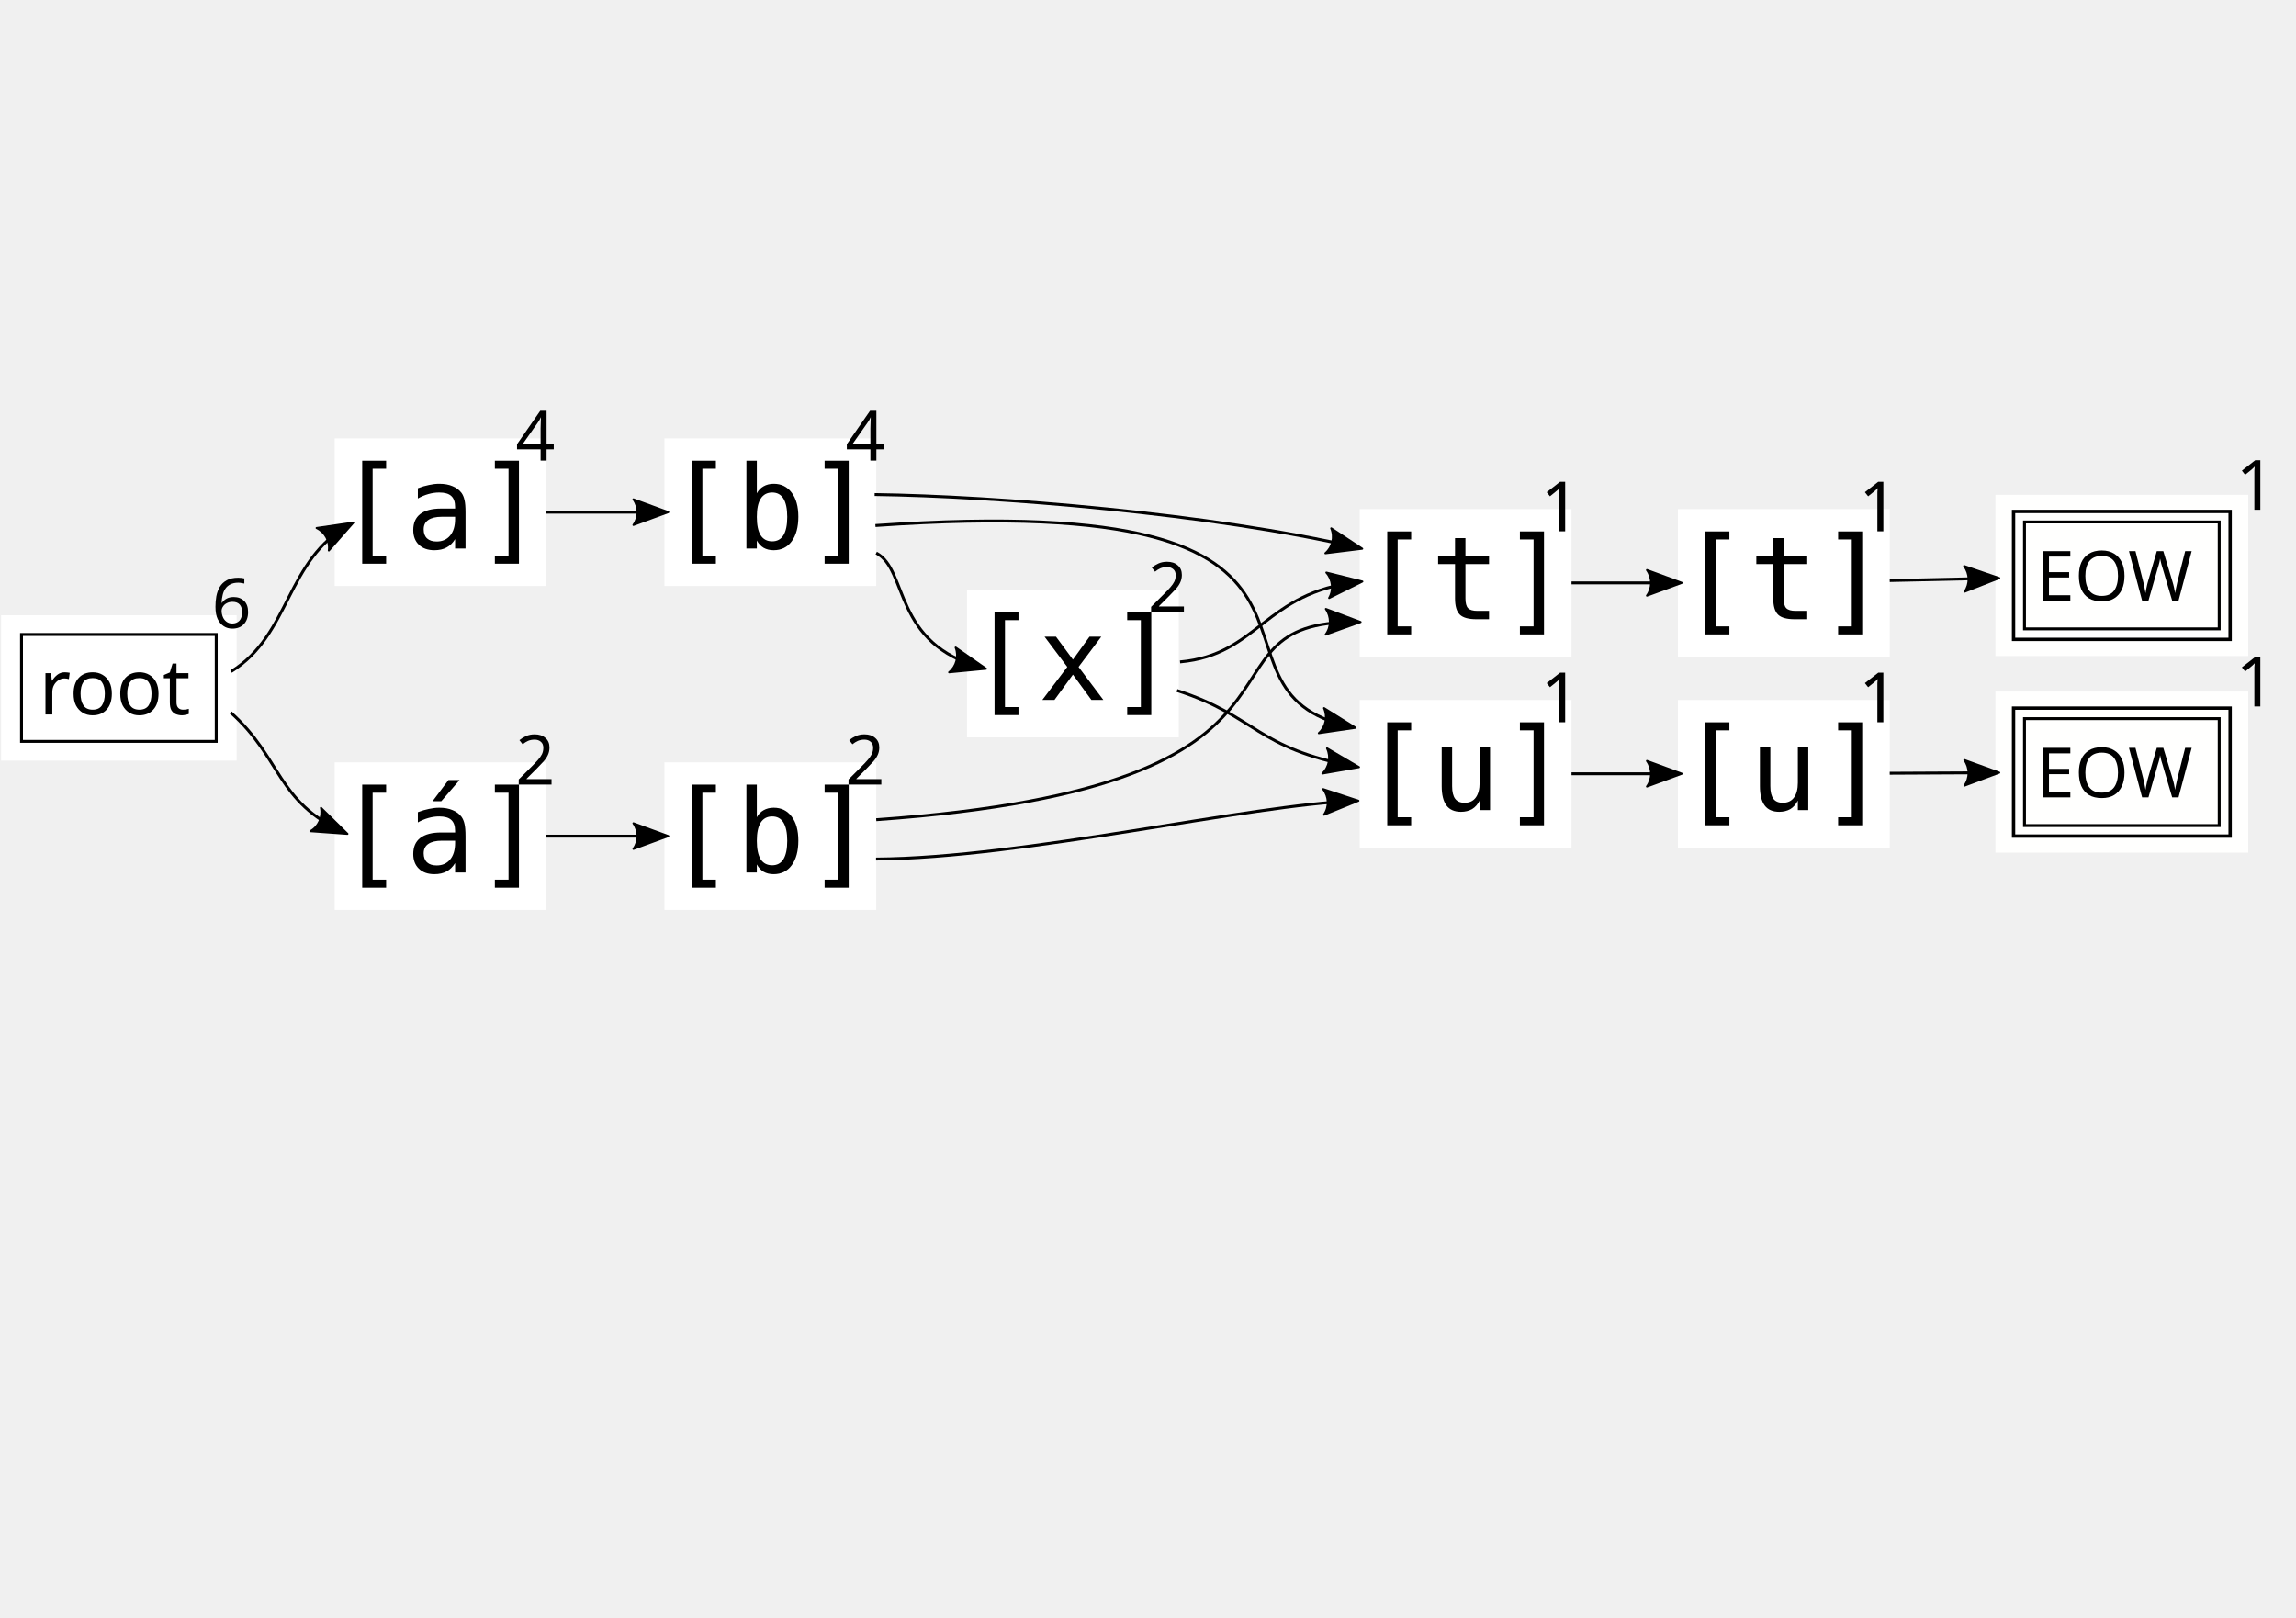
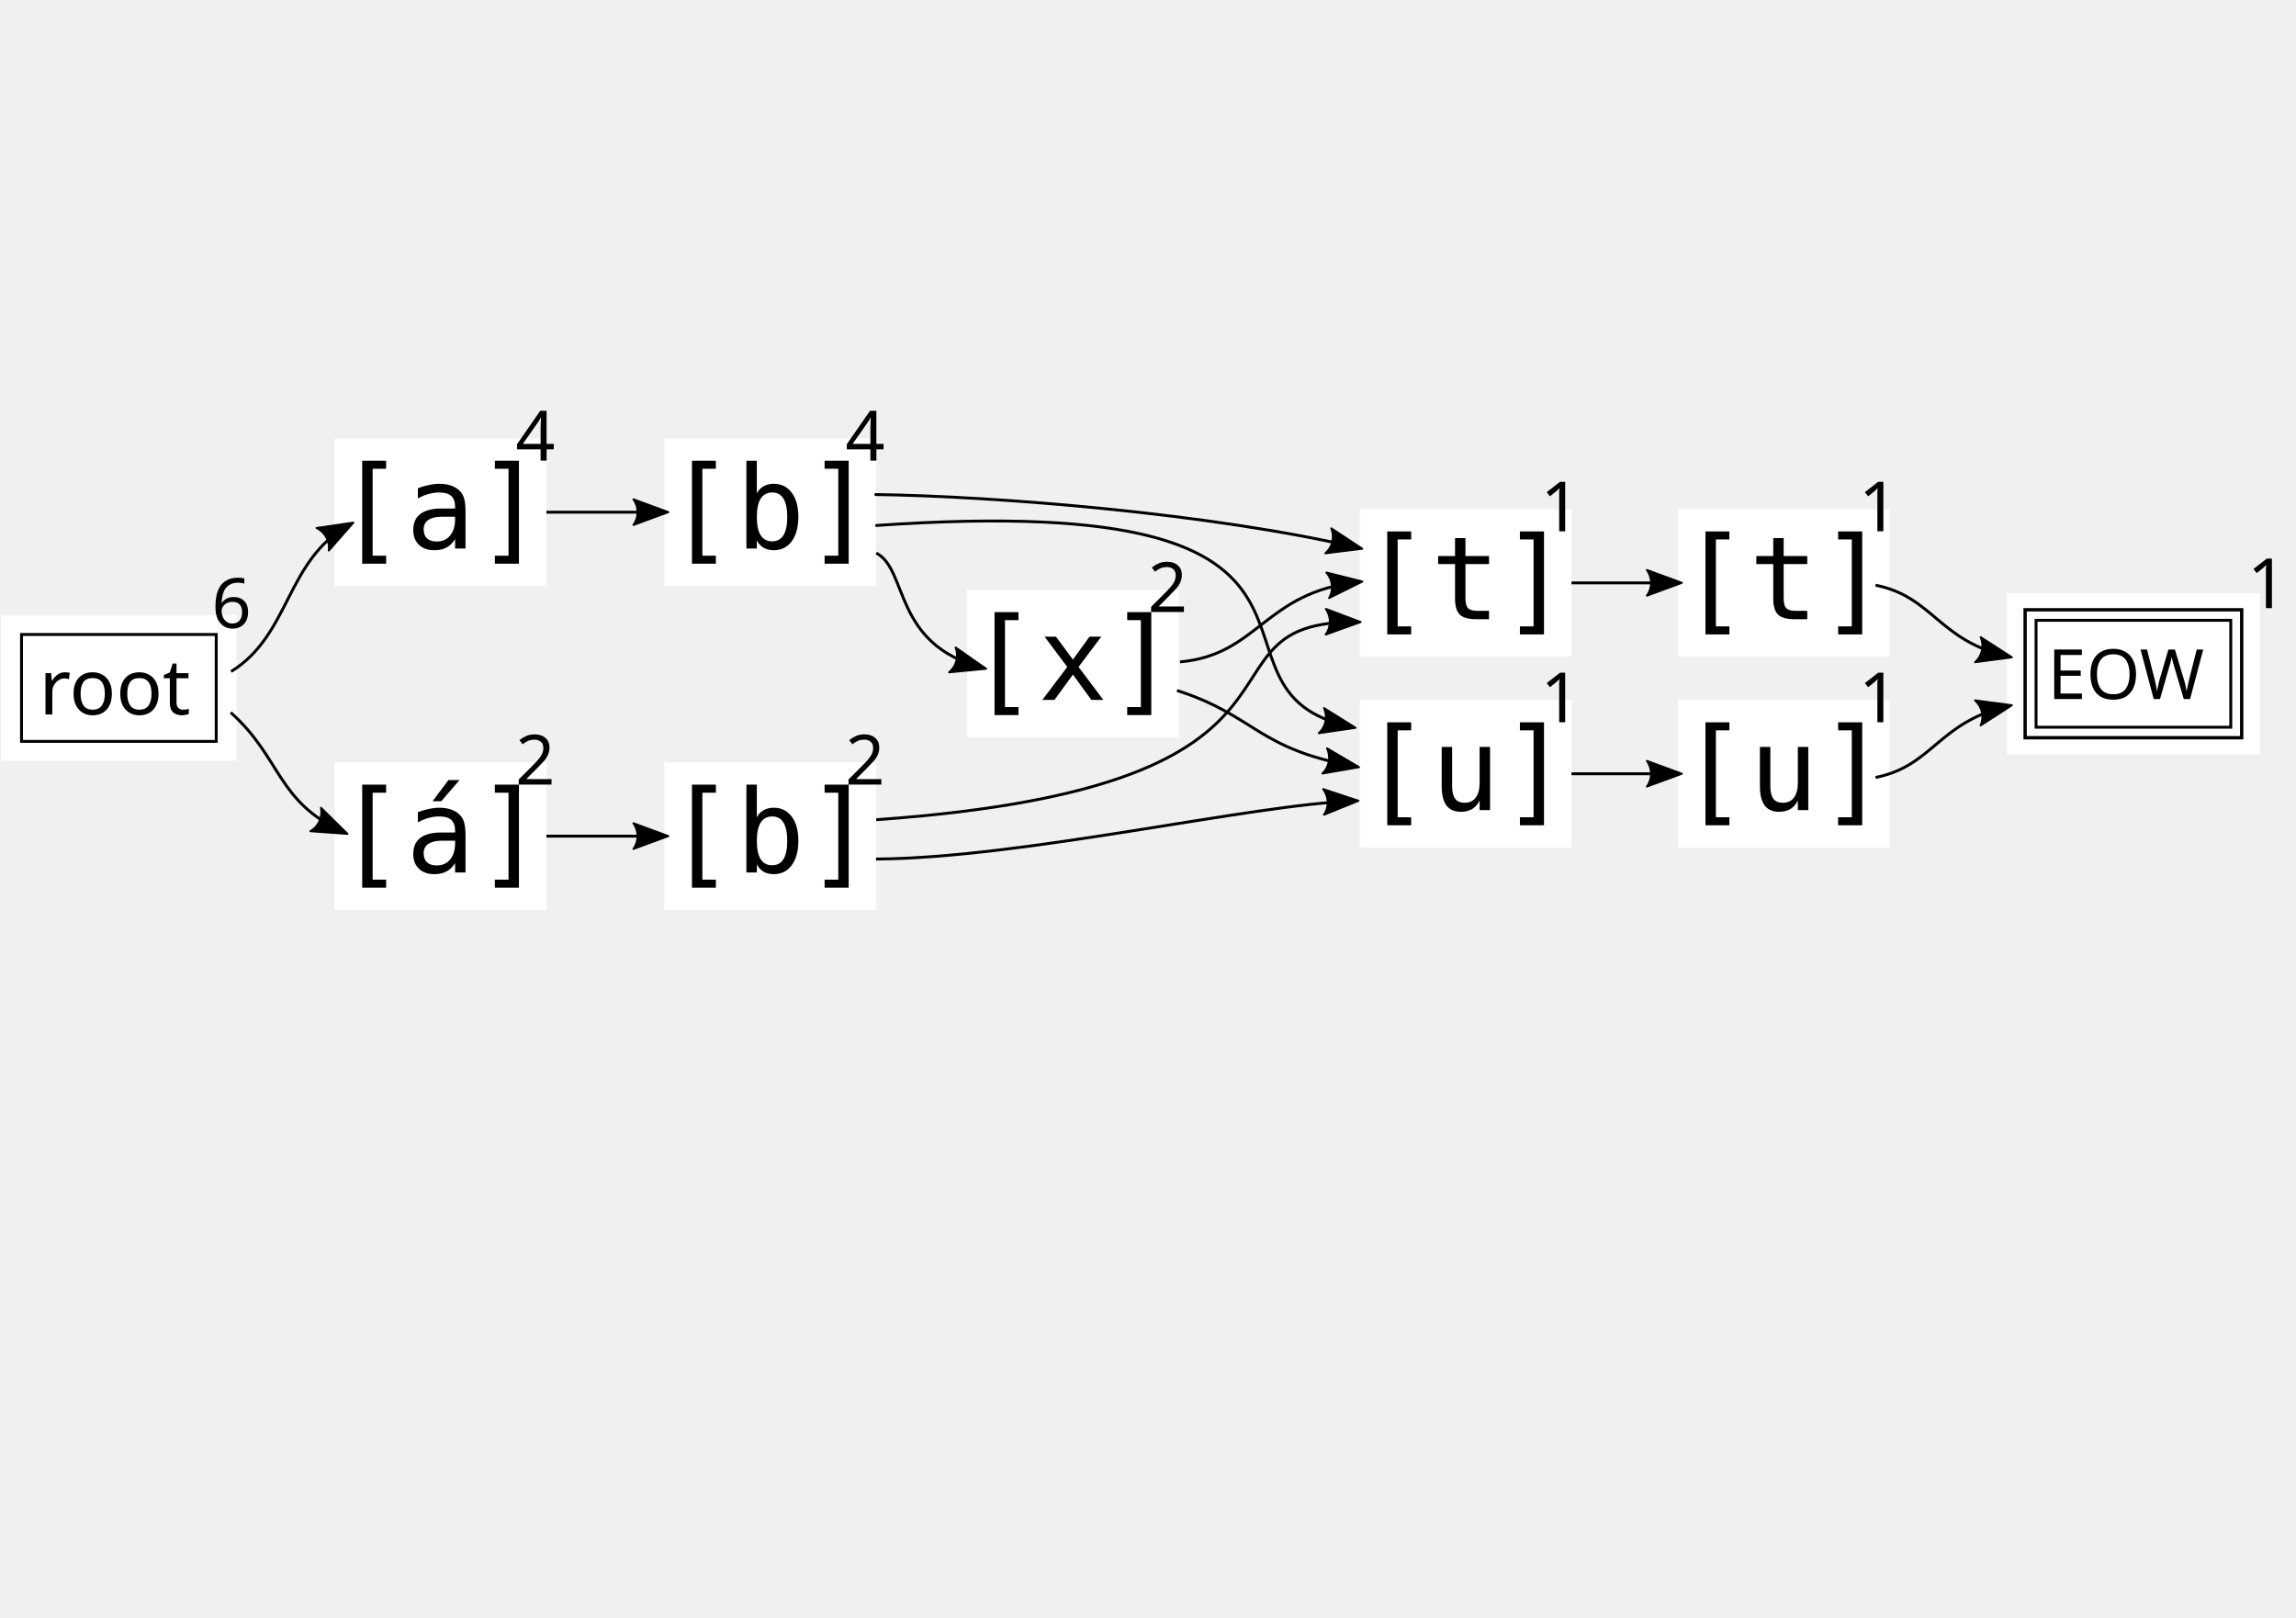
<svg xmlns="http://www.w3.org/2000/svg" width="210mm" height="148mm" viewBox="0 0 210 148" version="1.1" id="svg8">
  <defs id="defs2">
    <marker style="overflow:visible;" id="marker18792" refX="0.0" refY="0.0" orient="auto">
      <path transform="scale(1.1) rotate(180) translate(1,0)" d="M 8.719,4.034 L -2.207,0.016 L 8.719,-4.002 C 6.973,-1.63 6.983,1.616 8.719,4.034 z " style="fill-rule:evenodd;stroke-width:0.625;stroke-linejoin:round;stroke:#000000;stroke-opacity:1;fill:#000000;fill-opacity:1" id="path18790" />
    </marker>
    <marker style="overflow:visible;" id="marker16468" refX="0.0" refY="0.0" orient="auto">
      <path transform="scale(1.1) rotate(180) translate(1,0)" d="M 8.719,4.034 L -2.207,0.016 L 8.719,-4.002 C 6.973,-1.63 6.983,1.616 8.719,4.034 z " style="fill-rule:evenodd;stroke-width:0.625;stroke-linejoin:round;stroke:#000000;stroke-opacity:1;fill:#000000;fill-opacity:1" id="path16466" />
    </marker>
    <marker style="overflow:visible;" id="marker15562" refX="0.0" refY="0.0" orient="auto">
      <path transform="scale(1.1) rotate(180) translate(1,0)" d="M 8.719,4.034 L -2.207,0.016 L 8.719,-4.002 C 6.973,-1.63 6.983,1.616 8.719,4.034 z " style="fill-rule:evenodd;stroke-width:0.625;stroke-linejoin:round;stroke:#000000;stroke-opacity:1;fill:#000000;fill-opacity:1" id="path15560" />
    </marker>
    <marker style="overflow:visible;" id="marker15276" refX="0.0" refY="0.0" orient="auto">
      <path transform="scale(1.1) rotate(180) translate(1,0)" d="M 8.719,4.034 L -2.207,0.016 L 8.719,-4.002 C 6.973,-1.63 6.983,1.616 8.719,4.034 z " style="fill-rule:evenodd;stroke-width:0.625;stroke-linejoin:round;stroke:#000000;stroke-opacity:1;fill:#000000;fill-opacity:1" id="path15274" />
    </marker>
    <marker style="overflow:visible;" id="marker14996" refX="0.0" refY="0.0" orient="auto">
      <path transform="scale(1.1) rotate(180) translate(1,0)" d="M 8.719,4.034 L -2.207,0.016 L 8.719,-4.002 C 6.973,-1.63 6.983,1.616 8.719,4.034 z " style="fill-rule:evenodd;stroke-width:0.625;stroke-linejoin:round;stroke:#000000;stroke-opacity:1;fill:#000000;fill-opacity:1" id="path14994" />
    </marker>
    <marker style="overflow:visible;" id="marker14722" refX="0.0" refY="0.0" orient="auto">
      <path transform="scale(1.1) rotate(180) translate(1,0)" d="M 8.719,4.034 L -2.207,0.016 L 8.719,-4.002 C 6.973,-1.63 6.983,1.616 8.719,4.034 z " style="fill-rule:evenodd;stroke-width:0.625;stroke-linejoin:round;stroke:#000000;stroke-opacity:1;fill:#000000;fill-opacity:1" id="path14720" />
    </marker>
    <marker style="overflow:visible;" id="marker14454" refX="0.0" refY="0.0" orient="auto">
      <path transform="scale(1.1) rotate(180) translate(1,0)" d="M 8.719,4.034 L -2.207,0.016 L 8.719,-4.002 C 6.973,-1.63 6.983,1.616 8.719,4.034 z " style="fill-rule:evenodd;stroke-width:0.625;stroke-linejoin:round;stroke:#000000;stroke-opacity:1;fill:#000000;fill-opacity:1" id="path14452" />
    </marker>
    <marker style="overflow:visible;" id="marker14192" refX="0.0" refY="0.0" orient="auto">
      <path transform="scale(1.1) rotate(180) translate(1,0)" d="M 8.719,4.034 L -2.207,0.016 L 8.719,-4.002 C 6.973,-1.63 6.983,1.616 8.719,4.034 z " style="fill-rule:evenodd;stroke-width:0.625;stroke-linejoin:round;stroke:#000000;stroke-opacity:1;fill:#000000;fill-opacity:1" id="path14190" />
    </marker>
    <marker style="overflow:visible;" id="marker13936" refX="0.0" refY="0.0" orient="auto">
      <path transform="scale(1.1) rotate(180) translate(1,0)" d="M 8.719,4.034 L -2.207,0.016 L 8.719,-4.002 C 6.973,-1.63 6.983,1.616 8.719,4.034 z " style="fill-rule:evenodd;stroke-width:0.625;stroke-linejoin:round;stroke:#000000;stroke-opacity:1;fill:#000000;fill-opacity:1" id="path13934" />
    </marker>
    <marker style="overflow:visible;" id="marker13686" refX="0.0" refY="0.0" orient="auto">
      <path transform="scale(1.1) rotate(180) translate(1,0)" d="M 8.719,4.034 L -2.207,0.016 L 8.719,-4.002 C 6.973,-1.63 6.983,1.616 8.719,4.034 z " style="fill-rule:evenodd;stroke-width:0.625;stroke-linejoin:round;stroke:#000000;stroke-opacity:1;fill:#000000;fill-opacity:1" id="path13684" />
    </marker>
    <marker style="overflow:visible;" id="marker13442" refX="0.0" refY="0.0" orient="auto">
      <path transform="scale(1.1) rotate(180) translate(1,0)" d="M 8.719,4.034 L -2.207,0.016 L 8.719,-4.002 C 6.973,-1.63 6.983,1.616 8.719,4.034 z " style="fill-rule:evenodd;stroke-width:0.625;stroke-linejoin:round;stroke:#000000;stroke-opacity:1;fill:#000000;fill-opacity:1" id="path13440" />
    </marker>
    <marker style="overflow:visible;" id="marker12512" refX="0.0" refY="0.0" orient="auto">
      <path transform="scale(1.1) rotate(180) translate(1,0)" d="M 8.719,4.034 L -2.207,0.016 L 8.719,-4.002 C 6.973,-1.63 6.983,1.616 8.719,4.034 z " style="fill-rule:evenodd;stroke-width:0.625;stroke-linejoin:round;stroke:#000000;stroke-opacity:1;fill:#000000;fill-opacity:1" id="path12510" />
    </marker>
    <marker style="overflow:visible;" id="marker12280" refX="0.0" refY="0.0" orient="auto">
      <path transform="scale(1.1) rotate(180) translate(1,0)" d="M 8.719,4.034 L -2.207,0.016 L 8.719,-4.002 C 6.973,-1.63 6.983,1.616 8.719,4.034 z " style="fill-rule:evenodd;stroke-width:0.625;stroke-linejoin:round;stroke:#000000;stroke-opacity:1;fill:#000000;fill-opacity:1" id="path12278" />
    </marker>
    <marker style="overflow:visible;" id="marker12054" refX="0.0" refY="0.0" orient="auto">
      <path transform="scale(1.1) rotate(180) translate(1,0)" d="M 8.719,4.034 L -2.207,0.016 L 8.719,-4.002 C 6.973,-1.63 6.983,1.616 8.719,4.034 z " style="fill-rule:evenodd;stroke-width:0.625;stroke-linejoin:round;stroke:#000000;stroke-opacity:1;fill:#000000;fill-opacity:1" id="path12052" />
    </marker>
    <marker style="overflow:visible;" id="marker11834" refX="0.0" refY="0.0" orient="auto">
      <path transform="scale(1.1) rotate(180) translate(1,0)" d="M 8.719,4.034 L -2.207,0.016 L 8.719,-4.002 C 6.973,-1.63 6.983,1.616 8.719,4.034 z " style="fill-rule:evenodd;stroke-width:0.625;stroke-linejoin:round;stroke:#000000;stroke-opacity:1;fill:#000000;fill-opacity:1" id="path11832" />
    </marker>
    <marker style="overflow:visible;" id="marker11620" refX="0.0" refY="0.0" orient="auto">
      <path transform="scale(1.1) rotate(180) translate(1,0)" d="M 8.719,4.034 L -2.207,0.016 L 8.719,-4.002 C 6.973,-1.63 6.983,1.616 8.719,4.034 z " style="fill-rule:evenodd;stroke-width:0.625;stroke-linejoin:round;stroke:#000000;stroke-opacity:1;fill:#000000;fill-opacity:1" id="path11618" />
    </marker>
    <marker style="overflow:visible;" id="marker11412" refX="0.0" refY="0.0" orient="auto">
      <path transform="scale(1.1) rotate(180) translate(1,0)" d="M 8.719,4.034 L -2.207,0.016 L 8.719,-4.002 C 6.973,-1.63 6.983,1.616 8.719,4.034 z " style="fill-rule:evenodd;stroke-width:0.625;stroke-linejoin:round;stroke:#000000;stroke-opacity:1;fill:#000000;fill-opacity:1" id="path11410" />
    </marker>
    <marker style="overflow:visible;" id="marker11210" refX="0.0" refY="0.0" orient="auto">
      <path transform="scale(1.1) rotate(180) translate(1,0)" d="M 8.719,4.034 L -2.207,0.016 L 8.719,-4.002 C 6.973,-1.63 6.983,1.616 8.719,4.034 z " style="fill-rule:evenodd;stroke-width:0.625;stroke-linejoin:round;stroke:#000000;stroke-opacity:1;fill:#000000;fill-opacity:1" id="path11208" />
    </marker>
    <marker style="overflow:visible;" id="marker11014" refX="0.0" refY="0.0" orient="auto">
      <path transform="scale(1.1) rotate(180) translate(1,0)" d="M 8.719,4.034 L -2.207,0.016 L 8.719,-4.002 C 6.973,-1.63 6.983,1.616 8.719,4.034 z " style="fill-rule:evenodd;stroke-width:0.625;stroke-linejoin:round;stroke:#000000;stroke-opacity:1;fill:#000000;fill-opacity:1" id="path11012" />
    </marker>
    <marker style="overflow:visible;" id="marker5481" refX="0.0" refY="0.0" orient="auto">
      <path transform="scale(1.1) rotate(180) translate(1,0)" d="M 8.719,4.034 L -2.207,0.016 L 8.719,-4.002 C 6.973,-1.63 6.983,1.616 8.719,4.034 z " style="fill-rule:evenodd;stroke-width:0.625;stroke-linejoin:round;stroke:#000000;stroke-opacity:1;fill:#000000;fill-opacity:1" id="path5479" />
    </marker>
    <marker style="overflow:visible;" id="marker5297" refX="0.0" refY="0.0" orient="auto">
      <path transform="scale(1.1) rotate(180) translate(1,0)" d="M 8.719,4.034 L -2.207,0.016 L 8.719,-4.002 C 6.973,-1.63 6.983,1.616 8.719,4.034 z " style="fill-rule:evenodd;stroke-width:0.625;stroke-linejoin:round;stroke:#000000;stroke-opacity:1;fill:#000000;fill-opacity:1" id="path5295" />
    </marker>
    <marker style="overflow:visible;" id="marker5119" refX="0.0" refY="0.0" orient="auto">
      <path transform="scale(1.1) rotate(180) translate(1,0)" d="M 8.719,4.034 L -2.207,0.016 L 8.719,-4.002 C 6.973,-1.63 6.983,1.616 8.719,4.034 z " style="fill-rule:evenodd;stroke-width:0.625;stroke-linejoin:round;stroke:#000000;stroke-opacity:1;fill:#000000;fill-opacity:1" id="path5117" />
    </marker>
    <marker style="overflow:visible;" id="marker4947" refX="0.0" refY="0.0" orient="auto">
      <path transform="scale(1.1) rotate(180) translate(1,0)" d="M 8.719,4.034 L -2.207,0.016 L 8.719,-4.002 C 6.973,-1.63 6.983,1.616 8.719,4.034 z " style="fill-rule:evenodd;stroke-width:0.625;stroke-linejoin:round;stroke:#000000;stroke-opacity:1;fill:#000000;fill-opacity:1" id="path4945" />
    </marker>
    <marker style="overflow:visible;" id="marker4781" refX="0.0" refY="0.0" orient="auto">
      <path transform="scale(1.1) rotate(180) translate(1,0)" d="M 8.719,4.034 L -2.207,0.016 L 8.719,-4.002 C 6.973,-1.63 6.983,1.616 8.719,4.034 z " style="fill-rule:evenodd;stroke-width:0.625;stroke-linejoin:round;stroke:#000000;stroke-opacity:1;fill:#000000;fill-opacity:1" id="path4779" />
    </marker>
    <marker style="overflow:visible;" id="marker4621" refX="0.0" refY="0.0" orient="auto">
      <path transform="scale(1.1) rotate(180) translate(1,0)" d="M 8.719,4.034 L -2.207,0.016 L 8.719,-4.002 C 6.973,-1.63 6.983,1.616 8.719,4.034 z " style="fill-rule:evenodd;stroke-width:0.625;stroke-linejoin:round;stroke:#000000;stroke-opacity:1;fill:#000000;fill-opacity:1" id="path4619" />
    </marker>
    <marker style="overflow:visible;" id="marker4467" refX="0.0" refY="0.0" orient="auto">
      <path transform="scale(1.1) rotate(180) translate(1,0)" d="M 8.719,4.034 L -2.207,0.016 L 8.719,-4.002 C 6.973,-1.63 6.983,1.616 8.719,4.034 z " style="fill-rule:evenodd;stroke-width:0.625;stroke-linejoin:round;stroke:#000000;stroke-opacity:1;fill:#000000;fill-opacity:1" id="path4465" />
    </marker>
    <marker style="overflow:visible;" id="marker4319" refX="0.0" refY="0.0" orient="auto">
      <path transform="scale(1.1) rotate(180) translate(1,0)" d="M 8.719,4.034 L -2.207,0.016 L 8.719,-4.002 C 6.973,-1.63 6.983,1.616 8.719,4.034 z " style="fill-rule:evenodd;stroke-width:0.625;stroke-linejoin:round;stroke:#000000;stroke-opacity:1;fill:#000000;fill-opacity:1" id="path4317" />
    </marker>
    <marker style="overflow:visible;" id="marker4177" refX="0.0" refY="0.0" orient="auto">
      <path transform="scale(1.1) rotate(180) translate(1,0)" d="M 8.719,4.034 L -2.207,0.016 L 8.719,-4.002 C 6.973,-1.63 6.983,1.616 8.719,4.034 z " style="fill-rule:evenodd;stroke-width:0.625;stroke-linejoin:round;stroke:#000000;stroke-opacity:1;fill:#000000;fill-opacity:1" id="path4175" />
    </marker>
    <marker style="overflow:visible;" id="marker4041" refX="0.0" refY="0.0" orient="auto">
      <path transform="scale(1.1) rotate(180) translate(1,0)" d="M 8.719,4.034 L -2.207,0.016 L 8.719,-4.002 C 6.973,-1.63 6.983,1.616 8.719,4.034 z " style="fill-rule:evenodd;stroke-width:0.625;stroke-linejoin:round;stroke:#000000;stroke-opacity:1;fill:#000000;fill-opacity:1" id="path4039" />
    </marker>
    <marker style="overflow:visible;" id="marker3911" refX="0.0" refY="0.0" orient="auto">
      <path transform="scale(1.1) rotate(180) translate(1,0)" d="M 8.719,4.034 L -2.207,0.016 L 8.719,-4.002 C 6.973,-1.63 6.983,1.616 8.719,4.034 z " style="fill-rule:evenodd;stroke-width:0.625;stroke-linejoin:round;stroke:#000000;stroke-opacity:1;fill:#000000;fill-opacity:1" id="path3909" />
    </marker>
    <marker style="overflow:visible;" id="marker3787" refX="0.0" refY="0.0" orient="auto">
      <path transform="scale(1.1) rotate(180) translate(1,0)" d="M 8.719,4.034 L -2.207,0.016 L 8.719,-4.002 C 6.973,-1.63 6.983,1.616 8.719,4.034 z " style="fill-rule:evenodd;stroke-width:0.625;stroke-linejoin:round;stroke:#000000;stroke-opacity:1;fill:#000000;fill-opacity:1" id="path3785" />
    </marker>
    <marker style="overflow:visible" id="marker3251" refX="0" refY="0" orient="auto">
      <path transform="matrix(-0.4,0,0,-0.4,-4,0)" style="fill:#000000;fill-opacity:1;fill-rule:evenodd;stroke:#000000;stroke-width:1pt;stroke-opacity:1" d="M 0,0 5,-5 -12.5,0 5,5 Z" id="path3249" />
    </marker>
    <marker style="overflow:visible" id="marker3145" refX="0" refY="0" orient="auto">
      <path transform="matrix(-0.4,0,0,-0.4,-4,0)" style="fill:#000000;fill-opacity:1;fill-rule:evenodd;stroke:#000000;stroke-width:1pt;stroke-opacity:1" d="M 0,0 5,-5 -12.5,0 5,5 Z" id="path3143" />
    </marker>
    <marker style="overflow:visible" id="marker3045" refX="0" refY="0" orient="auto">
      <path transform="matrix(-0.4,0,0,-0.4,-4,0)" style="fill:#000000;fill-opacity:1;fill-rule:evenodd;stroke:#000000;stroke-width:1pt;stroke-opacity:1" d="M 0,0 5,-5 -12.5,0 5,5 Z" id="path3043" />
    </marker>
    <marker style="overflow:visible" id="marker2951" refX="0" refY="0" orient="auto">
      <path transform="matrix(-0.4,0,0,-0.4,-4,0)" style="fill:#000000;fill-opacity:1;fill-rule:evenodd;stroke:#000000;stroke-width:1pt;stroke-opacity:1" d="M 0,0 5,-5 -12.5,0 5,5 Z" id="path2949" />
    </marker>
    <marker style="overflow:visible" id="marker2863" refX="0" refY="0" orient="auto">
      <path transform="matrix(-0.4,0,0,-0.4,-4,0)" style="fill:#000000;fill-opacity:1;fill-rule:evenodd;stroke:#000000;stroke-width:1pt;stroke-opacity:1" d="M 0,0 5,-5 -12.5,0 5,5 Z" id="path2861" />
    </marker>
    <marker style="overflow:visible" id="marker2781" refX="0" refY="0" orient="auto">
      <path transform="matrix(-0.4,0,0,-0.4,-4,0)" style="fill:#000000;fill-opacity:1;fill-rule:evenodd;stroke:#000000;stroke-width:1pt;stroke-opacity:1" d="M 0,0 5,-5 -12.5,0 5,5 Z" id="path2779" />
    </marker>
    <marker style="overflow:visible" id="marker2705" refX="0" refY="0" orient="auto">
      <path transform="matrix(-0.4,0,0,-0.4,-4,0)" style="fill:#000000;fill-opacity:1;fill-rule:evenodd;stroke:#000000;stroke-width:1pt;stroke-opacity:1" d="M 0,0 5,-5 -12.5,0 5,5 Z" id="path2703" />
    </marker>
    <marker style="overflow:visible" id="marker2635" refX="0" refY="0" orient="auto">
      <path transform="matrix(-0.4,0,0,-0.4,-4,0)" style="fill:#000000;fill-opacity:1;fill-rule:evenodd;stroke:#000000;stroke-width:1pt;stroke-opacity:1" d="M 0,0 5,-5 -12.5,0 5,5 Z" id="path2633" />
    </marker>
    <marker style="overflow:visible" id="marker2571" refX="0" refY="0" orient="auto">
      <path transform="matrix(-0.4,0,0,-0.4,-4,0)" style="fill:#000000;fill-opacity:1;fill-rule:evenodd;stroke:#000000;stroke-width:1pt;stroke-opacity:1" d="M 0,0 5,-5 -12.5,0 5,5 Z" id="path2569" />
    </marker>
    <marker style="overflow:visible" id="marker2513" refX="0" refY="0" orient="auto">
      <path transform="matrix(-0.4,0,0,-0.4,-4,0)" style="fill:#000000;fill-opacity:1;fill-rule:evenodd;stroke:#000000;stroke-width:1pt;stroke-opacity:1" d="M 0,0 5,-5 -12.5,0 5,5 Z" id="path2511" />
    </marker>
    <marker style="overflow:visible" id="marker2461" refX="0" refY="0" orient="auto">
      <path transform="matrix(-0.4,0,0,-0.4,-4,0)" style="fill:#000000;fill-opacity:1;fill-rule:evenodd;stroke:#000000;stroke-width:1pt;stroke-opacity:1" d="M 0,0 5,-5 -12.5,0 5,5 Z" id="path2459" />
    </marker>
    <marker style="overflow:visible" id="marker2415" refX="0" refY="0" orient="auto">
      <path transform="matrix(-0.4,0,0,-0.4,-4,0)" style="fill:#000000;fill-opacity:1;fill-rule:evenodd;stroke:#000000;stroke-width:1pt;stroke-opacity:1" d="M 0,0 5,-5 -12.5,0 5,5 Z" id="path2413" />
    </marker>
    <marker style="overflow:visible;" id="marker1833" refX="0.0" refY="0.0" orient="auto">
      <path transform="scale(0.4) rotate(180) translate(10,0)" style="fill-rule:evenodd;stroke:#000000;stroke-width:1pt;stroke-opacity:1;fill:#000000;fill-opacity:1" d="M 0.0,0.0 L 5.0,-5.0 L -12.5,0.0 L 5.0,5.0 L 0.0,0.0 z " id="path1831" />
    </marker>
    <marker style="overflow:visible;" id="Arrow1Send" refX="0.0" refY="0.0" orient="auto">
      <path transform="scale(0.2) rotate(180) translate(6,0)" style="fill-rule:evenodd;stroke:#000000;stroke-width:1pt;stroke-opacity:1;fill:#000000;fill-opacity:1" d="M 0.0,0.0 L 5.0,-5.0 L -12.5,0.0 L 5.0,5.0 L 0.0,0.0 z " id="path1332" />
    </marker>
    <marker style="overflow:visible;" id="Arrow1Mend" refX="0.0" refY="0.0" orient="auto">
      <path transform="scale(0.4) rotate(180) translate(10,0)" style="fill-rule:evenodd;stroke:#000000;stroke-width:1pt;stroke-opacity:1;fill:#000000;fill-opacity:1" d="M 0.0,0.0 L 5.0,-5.0 L -12.5,0.0 L 5.0,5.0 L 0.0,0.0 z " id="path1326" />
    </marker>
    <marker style="overflow:visible;" id="Arrow1Lend" refX="0.0" refY="0.0" orient="auto">
      <path transform="scale(0.8) rotate(180) translate(12.5,0)" style="fill-rule:evenodd;stroke:#000000;stroke-width:1pt;stroke-opacity:1;fill:#000000;fill-opacity:1" d="M 0.0,0.0 L 5.0,-5.0 L -12.5,0.0 L 5.0,5.0 L 0.0,0.0 z " id="path1320" />
    </marker>
    <marker style="overflow:visible" id="marker2652" refX="0" refY="0" orient="auto">
      <path transform="matrix(-1.1,0,0,-1.1,-1.1,0)" d="M 8.719,4.034 -2.207,0.016 8.719,-4.002 c -1.745,2.372 -1.735,5.617 -6e-7,8.035 z" style="fill:#000000;fill-opacity:1;fill-rule:evenodd;stroke:#000000;stroke-width:0.625;stroke-linejoin:round;stroke-opacity:1" id="path2650" />
    </marker>
    <marker style="overflow:visible" id="marker2652-3" refX="0" refY="0" orient="auto">
      <path transform="matrix(-1.1,0,0,-1.1,-1.1,0)" d="M 8.719,4.034 -2.207,0.016 8.719,-4.002 c -1.745,2.372 -1.735,5.617 -6e-7,8.035 z" style="fill:#000000;fill-opacity:1;fill-rule:evenodd;stroke:#000000;stroke-width:0.625;stroke-linejoin:round;stroke-opacity:1" id="path2650-6" />
    </marker>
    <marker style="overflow:visible" id="marker2652-3-3" refX="0" refY="0" orient="auto">
      <path transform="matrix(-1.1,0,0,-1.1,-1.1,0)" d="M 8.719,4.034 -2.207,0.016 8.719,-4.002 c -1.745,2.372 -1.735,5.617 -6e-7,8.035 z" style="fill:#000000;fill-opacity:1;fill-rule:evenodd;stroke:#000000;stroke-width:0.625;stroke-linejoin:round;stroke-opacity:1" id="path2650-6-6" />
    </marker>
    <marker style="overflow:visible" id="marker2652-3-3-5" refX="0" refY="0" orient="auto">
      <path transform="matrix(-1.1,0,0,-1.1,-1.1,0)" d="M 8.719,4.034 -2.207,0.016 8.719,-4.002 c -1.745,2.372 -1.735,5.617 -6e-7,8.035 z" style="fill:#000000;fill-opacity:1;fill-rule:evenodd;stroke:#000000;stroke-width:0.625;stroke-linejoin:round;stroke-opacity:1" id="path2650-6-6-3" />
    </marker>
    <marker style="overflow:visible" id="marker2652-3-3-6" refX="0" refY="0" orient="auto">
      <path transform="matrix(-1.1,0,0,-1.1,-1.1,0)" d="M 8.719,4.034 -2.207,0.016 8.719,-4.002 c -1.745,2.372 -1.735,5.617 -6e-7,8.035 z" style="fill:#000000;fill-opacity:1;fill-rule:evenodd;stroke:#000000;stroke-width:0.625;stroke-linejoin:round;stroke-opacity:1" id="path2650-6-6-2" />
    </marker>
    <marker style="overflow:visible" id="marker2652-3-3-6-1" refX="0" refY="0" orient="auto">
      <path transform="matrix(-1.1,0,0,-1.1,-1.1,0)" d="M 8.719,4.034 -2.207,0.016 8.719,-4.002 c -1.745,2.372 -1.735,5.617 -6e-7,8.035 z" style="fill:#000000;fill-opacity:1;fill-rule:evenodd;stroke:#000000;stroke-width:0.625;stroke-linejoin:round;stroke-opacity:1" id="path2650-6-6-2-2" />
    </marker>
    <marker style="overflow:visible" id="marker2652-3-3-6-1-0" refX="0" refY="0" orient="auto">
      <path transform="matrix(-1.1,0,0,-1.1,-1.1,0)" d="M 8.719,4.034 -2.207,0.016 8.719,-4.002 c -1.745,2.372 -1.735,5.617 -6e-7,8.035 z" style="fill:#000000;fill-opacity:1;fill-rule:evenodd;stroke:#000000;stroke-width:0.625;stroke-linejoin:round;stroke-opacity:1" id="path2650-6-6-2-2-9" />
    </marker>
    <marker style="overflow:visible" id="marker2652-3-3-6-6" refX="0" refY="0" orient="auto">
      <path transform="matrix(-1.1,0,0,-1.1,-1.1,0)" d="M 8.719,4.034 -2.207,0.016 8.719,-4.002 c -1.745,2.372 -1.735,5.617 -6e-7,8.035 z" style="fill:#000000;fill-opacity:1;fill-rule:evenodd;stroke:#000000;stroke-width:0.625;stroke-linejoin:round;stroke-opacity:1" id="path2650-6-6-2-0" />
    </marker>
    <marker style="overflow:visible" id="marker2652-3-3-6-6-2" refX="0" refY="0" orient="auto">
      <path transform="matrix(-1.1,0,0,-1.1,-1.1,0)" d="M 8.719,4.034 -2.207,0.016 8.719,-4.002 c -1.745,2.372 -1.735,5.617 -6e-7,8.035 z" style="fill:#000000;fill-opacity:1;fill-rule:evenodd;stroke:#000000;stroke-width:0.625;stroke-linejoin:round;stroke-opacity:1" id="path2650-6-6-2-0-6" />
+     </marker>
+     <marker style="overflow:visible" id="marker2652-3-5-6-3" refX="0" refY="0" orient="auto">
+       <path transform="matrix(-1.1,0,0,-1.1,-1.1,0)" d="M 8.719,4.034 -2.207,0.016 8.719,-4.002 c -1.745,2.372 -1.735,5.617 -6e-7,8.035 z" style="fill:#000000;fill-opacity:1;fill-rule:evenodd;stroke:#000000;stroke-width:0.625;stroke-linejoin:round;stroke-opacity:1" id="path2650-6-3-2-6" />
+     </marker>
+     <marker style="overflow:visible" id="marker2652-3-5-6-3-3" refX="0" refY="0" orient="auto">
+       <path transform="matrix(-1.1,0,0,-1.1,-1.1,0)" d="M 8.719,4.034 -2.207,0.016 8.719,-4.002 c -1.745,2.372 -1.735,5.617 -6e-7,8.035 z" style="fill:#000000;fill-opacity:1;fill-rule:evenodd;stroke:#000000;stroke-width:0.625;stroke-linejoin:round;stroke-opacity:1" id="path2650-6-3-2-6-5" />
    </marker>
  </defs>
  <g id="layer1">
    <rect style="fill:#ffffff;fill-opacity:1;stroke:none;stroke-width:0.242;stroke-miterlimit:4;stroke-dasharray:none;stroke-opacity:1" id="rect1209" width="19.373" height="13.503" x="30.609" y="40.102" />
    <g id="g2395" transform="translate(-11.56685,-1.299887)">
      <rect style="fill:#ffffff;fill-opacity:1;stroke:none;stroke-width:0.614;stroke-miterlimit:4;stroke-dasharray:none;stroke-opacity:1" id="rect2388" width="21.541" height="13.299" x="11.669" y="57.58" />
      <g id="g2316" style="fill:none" transform="translate(1.79936,1.693326)">
        <rect style="fill:none;stroke:#000000;stroke-width:0.265;stroke-miterlimit:4;stroke-dasharray:none;stroke-opacity:1" id="rect14" width="17.809" height="9.779" x="11.735" y="57.646" />
      </g>
      <text xml:space="preserve" style="font-style:normal;font-weight:normal;font-size:7.056px;line-height:1.25;font-family:sans-serif;fill:#000000;fill-opacity:1;stroke:none;stroke-width:0.265" x="15.131" y="66.656" id="text12">
        <tspan id="tspan10" x="15.131" y="66.656" style="font-size:7.056px;stroke-width:0.265">root</tspan>
      </text>
    </g>
    <text xml:space="preserve" style="font-style:normal;font-variant:normal;font-weight:normal;font-stretch:normal;font-size:10.583px;line-height:1.25;font-family:monospace;-inkscape-font-specification:monospace;fill:#000000;fill-opacity:1;stroke:none;stroke-width:0.265" x="30.737" y="50.176" id="text843">
      <tspan id="tspan841" x="30.737" y="50.176" style="font-style:normal;font-variant:normal;font-weight:normal;font-stretch:normal;font-family:monospace;-inkscape-font-specification:monospace;stroke-width:0.265">[a]</tspan>
    </text>
    <text xml:space="preserve" style="font-style:normal;font-weight:normal;font-size:6.35px;line-height:1.25;font-family:sans-serif;fill:#000000;fill-opacity:1;stroke:none;stroke-width:0.265" x="47.15" y="42.135" id="text847">
      <tspan id="tspan845" x="47.15" y="42.135" style="font-size:6.35px;stroke-width:0.265">4</tspan>
    </text>
    <rect style="fill:#ffffff;fill-opacity:1;stroke:none;stroke-width:0.242;stroke-miterlimit:4;stroke-dasharray:none;stroke-opacity:1" id="rect1209-9" width="19.373" height="13.503" x="60.771" y="40.102" />
    <text xml:space="preserve" style="font-style:normal;font-variant:normal;font-weight:normal;font-stretch:normal;font-size:10.583px;line-height:1.25;font-family:monospace;-inkscape-font-specification:monospace;fill:#000000;fill-opacity:1;stroke:none;stroke-width:0.265" x="60.9" y="50.176" id="text843-1">
      <tspan id="tspan841-9" x="60.9" y="50.176" style="font-style:normal;font-variant:normal;font-weight:normal;font-stretch:normal;font-family:monospace;-inkscape-font-specification:monospace;stroke-width:0.265">[b]</tspan>
    </text>
    <rect style="fill:#ffffff;fill-opacity:1;stroke:none;stroke-width:0.242;stroke-miterlimit:4;stroke-dasharray:none;stroke-opacity:1" id="rect1209-8" width="19.373" height="13.503" x="30.609" y="69.735" />
    <text xml:space="preserve" style="font-style:normal;font-variant:normal;font-weight:normal;font-stretch:normal;font-size:10.583px;line-height:1.25;font-family:monospace;-inkscape-font-specification:monospace;fill:#000000;fill-opacity:1;stroke:none;stroke-width:0.265" x="30.737" y="79.809" id="text843-0">
      <tspan id="tspan841-5" x="30.737" y="79.809" style="font-style:normal;font-variant:normal;font-weight:normal;font-stretch:normal;font-family:monospace;-inkscape-font-specification:monospace;stroke-width:0.265">[á]</tspan>
    </text>
    <text xml:space="preserve" style="font-style:normal;font-weight:normal;font-size:6.35px;line-height:1.25;font-family:sans-serif;fill:#000000;fill-opacity:1;stroke:none;stroke-width:0.265" x="47.15" y="71.768" id="text847-66">
      <tspan id="tspan845-4" x="47.15" y="71.768" style="font-size:6.35px;stroke-width:0.265">2</tspan>
    </text>
    <rect style="fill:#ffffff;fill-opacity:1;stroke:none;stroke-width:0.242;stroke-miterlimit:4;stroke-dasharray:none;stroke-opacity:1" id="rect1209-9-0" width="19.373" height="13.503" x="60.771" y="69.735" />
    <text xml:space="preserve" style="font-style:normal;font-variant:normal;font-weight:normal;font-stretch:normal;font-size:10.583px;line-height:1.25;font-family:monospace;-inkscape-font-specification:monospace;fill:#000000;fill-opacity:1;stroke:none;stroke-width:0.265" x="60.9" y="79.809" id="text843-1-0">
      <tspan id="tspan841-9-4" x="60.9" y="79.809" style="font-style:normal;font-variant:normal;font-weight:normal;font-stretch:normal;font-family:monospace;-inkscape-font-specification:monospace;stroke-width:0.265">[b]</tspan>
    </text>
    <rect style="fill:#ffffff;fill-opacity:1;stroke:none;stroke-width:0.242;stroke-miterlimit:4;stroke-dasharray:none;stroke-opacity:1" id="rect1209-9-0-7" width="19.373" height="13.503" x="88.446" y="53.948" />
    <text xml:space="preserve" style="font-style:normal;font-variant:normal;font-weight:normal;font-stretch:normal;font-size:10.583px;line-height:1.25;font-family:monospace;-inkscape-font-specification:monospace;fill:#000000;fill-opacity:1;stroke:none;stroke-width:0.265" x="88.574" y="64.022" id="text843-1-0-5">
      <tspan id="tspan841-9-4-6" x="88.574" y="64.022" style="font-style:normal;font-variant:normal;font-weight:normal;font-stretch:normal;font-family:monospace;-inkscape-font-specification:monospace;stroke-width:0.265">[x]</tspan>
    </text>
    <text xml:space="preserve" style="font-style:normal;font-weight:normal;font-size:6.35px;line-height:1.25;font-family:sans-serif;fill:#000000;fill-opacity:1;stroke:none;stroke-width:0.265" x="104.987" y="55.981" id="text847-6-6-9">
      <tspan x="104.987" y="55.981" style="font-size:6.35px;stroke-width:0.265" id="tspan19268">2</tspan>
    </text>
    <path style="fill:none;fill-rule:evenodd;stroke:#000000;stroke-width:0.265;stroke-linecap:butt;stroke-linejoin:miter;stroke-miterlimit:4;stroke-dasharray:none;stroke-opacity:1;marker-end:url(#marker4467)" d="m 49.981,46.853 10.79,0" id="path2275" />
    <path style="fill:none;fill-rule:evenodd;stroke:#000000;stroke-width:0.265;stroke-linecap:butt;stroke-linejoin:miter;stroke-miterlimit:4;stroke-dasharray:none;stroke-opacity:1;marker-end:url(#marker4621)" d="M 49.981,76.487 H 60.771" id="path2283" />
-     <g id="g10976" transform="translate(1.199552,-0.5004134)">
-       <rect style="fill:#fffffe;fill-opacity:1;stroke:none;stroke-width:0.849;stroke-miterlimit:4;stroke-dasharray:none;stroke-opacity:1" id="rect2324" width="23.127" height="14.741" x="181.308" y="45.767" />
-       <rect style="fill:none;stroke:#000000;stroke-width:0.265;stroke-miterlimit:4;stroke-dasharray:none;stroke-opacity:1" id="rect14-7" width="17.809" height="9.779" x="183.967" y="48.248" />
-       <text xml:space="preserve" style="font-style:normal;font-weight:normal;font-size:6.35px;line-height:1.25;font-family:sans-serif;fill:#000000;fill-opacity:1;stroke:none;stroke-width:0.265" x="185.019" y="55.449" id="text12-5">
-         <tspan id="tspan10-8" x="185.019" y="55.449" style="font-size:6.35px;stroke-width:0.265">EOW</tspan>
-       </text>
-       <rect style="fill:none;stroke:#000000;stroke-width:0.306;stroke-miterlimit:4;stroke-dasharray:none;stroke-opacity:1" id="rect14-7-7" width="19.809" height="11.703" x="182.967" y="47.286" />
-     </g>
-     <text xml:space="preserve" style="font-style:normal;font-weight:normal;font-size:6.35px;line-height:1.25;font-family:sans-serif;fill:#000000;fill-opacity:1;stroke:none;stroke-width:0.265" x="204.489" y="46.633" id="text847-2-5">
-       <tspan id="tspan845-99-0" x="204.489" y="46.633" style="font-size:6.35px;stroke-width:0.265">1</tspan>
-     </text>
-     <g id="g10969" transform="translate(1.199552,-4.733748)">
-       <rect style="fill:#fffffe;fill-opacity:1;stroke:none;stroke-width:0.849;stroke-miterlimit:4;stroke-dasharray:none;stroke-opacity:1" id="rect2324-1" width="23.127" height="14.741" x="181.308" y="67.992" />
-       <rect style="fill:none;stroke:#000000;stroke-width:0.265;stroke-miterlimit:4;stroke-dasharray:none;stroke-opacity:1" id="rect14-7-4" width="17.809" height="9.779" x="183.967" y="70.473" />
-       <text xml:space="preserve" style="font-style:normal;font-weight:normal;font-size:6.35px;line-height:1.25;font-family:sans-serif;fill:#000000;fill-opacity:1;stroke:none;stroke-width:0.265" x="185.019" y="77.674" id="text12-5-6">
-         <tspan id="tspan10-8-9" x="185.019" y="77.674" style="font-size:6.35px;stroke-width:0.265">EOW</tspan>
-       </text>
-       <rect style="fill:none;stroke:#000000;stroke-width:0.306;stroke-miterlimit:4;stroke-dasharray:none;stroke-opacity:1" id="rect14-7-7-4" width="19.809" height="11.703" x="182.967" y="69.511" />
-     </g>
-     <text xml:space="preserve" style="font-style:normal;font-weight:normal;font-size:6.35px;line-height:1.25;font-family:sans-serif;fill:#000000;fill-opacity:1;stroke:none;stroke-width:0.265" x="204.489" y="64.625" id="text847-2-5-2">
-       <tspan id="tspan845-99-0-2" x="204.489" y="64.625" style="font-size:6.35px;stroke-width:0.265">1</tspan>
-     </text>
    <text xml:space="preserve" style="font-style:normal;font-weight:normal;font-size:6.35px;line-height:1.25;font-family:sans-serif;fill:#000000;fill-opacity:1;stroke:none;stroke-width:0.265" x="77.312" y="71.768" id="text847-66-8">
      <tspan id="tspan845-4-8" x="77.312" y="71.768" style="font-size:6.35px;stroke-width:0.265">2</tspan>
    </text>
    <text xml:space="preserve" style="font-style:normal;font-weight:normal;font-size:6.35px;line-height:1.25;font-family:sans-serif;fill:#000000;fill-opacity:1;stroke:none;stroke-width:0.265" x="77.312" y="42.135" id="text847-66-86">
      <tspan id="tspan845-4-83" x="77.312" y="42.135" style="font-size:6.35px;stroke-width:0.265">4</tspan>
    </text>
    <rect style="fill:#ffffff;fill-opacity:1;stroke:none;stroke-width:0.242;stroke-miterlimit:4;stroke-dasharray:none;stroke-opacity:1" id="rect1209-83" width="19.373" height="13.503" x="124.364" y="46.568" />
    <text xml:space="preserve" style="font-style:normal;font-variant:normal;font-weight:normal;font-stretch:normal;font-size:10.583px;line-height:1.25;font-family:monospace;-inkscape-font-specification:monospace;fill:#000000;fill-opacity:1;stroke:none;stroke-width:0.265" x="124.493" y="56.643" id="text843-3">
      <tspan id="tspan841-3" x="124.493" y="56.643" style="font-style:normal;font-variant:normal;font-weight:normal;font-stretch:normal;font-family:monospace;-inkscape-font-specification:monospace;stroke-width:0.265">[t]</tspan>
    </text>
    <text xml:space="preserve" style="font-style:normal;font-weight:normal;font-size:6.35px;line-height:1.25;font-family:sans-serif;fill:#000000;fill-opacity:1;stroke:none;stroke-width:0.265" x="140.905" y="48.602" id="text847-8">
      <tspan id="tspan845-0" x="140.905" y="48.602" style="font-size:6.35px;stroke-width:0.265">1</tspan>
    </text>
    <rect style="fill:#ffffff;fill-opacity:1;stroke:none;stroke-width:0.242;stroke-miterlimit:4;stroke-dasharray:none;stroke-opacity:1" id="rect1209-9-4" width="19.373" height="13.503" x="153.468" y="46.568" />
    <text xml:space="preserve" style="font-style:normal;font-variant:normal;font-weight:normal;font-stretch:normal;font-size:10.583px;line-height:1.25;font-family:monospace;-inkscape-font-specification:monospace;fill:#000000;fill-opacity:1;stroke:none;stroke-width:0.265" x="153.597" y="56.643" id="text843-1-7">
      <tspan id="tspan841-9-6" x="153.597" y="56.643" style="font-style:normal;font-variant:normal;font-weight:normal;font-stretch:normal;font-family:monospace;-inkscape-font-specification:monospace;stroke-width:0.265">[t]</tspan>
    </text>
    <text xml:space="preserve" style="font-style:normal;font-weight:normal;font-size:6.35px;line-height:1.25;font-family:sans-serif;fill:#000000;fill-opacity:1;stroke:none;stroke-width:0.265" x="170.009" y="48.602" id="text847-66-86-8">
      <tspan id="tspan845-4-83-9" x="170.009" y="48.602" style="font-size:6.35px;stroke-width:0.265">1</tspan>
    </text>
    <rect style="fill:#ffffff;fill-opacity:1;stroke:none;stroke-width:0.242;stroke-miterlimit:4;stroke-dasharray:none;stroke-opacity:1" id="rect1209-83-0" width="19.373" height="13.503" x="124.364" y="64.031" />
    <text xml:space="preserve" style="font-style:normal;font-variant:normal;font-weight:normal;font-stretch:normal;font-size:10.583px;line-height:1.25;font-family:monospace;-inkscape-font-specification:monospace;fill:#000000;fill-opacity:1;stroke:none;stroke-width:0.265" x="124.493" y="74.105" id="text843-3-6">
      <tspan id="tspan841-3-8" x="124.493" y="74.105" style="font-style:normal;font-variant:normal;font-weight:normal;font-stretch:normal;font-family:monospace;-inkscape-font-specification:monospace;stroke-width:0.265">[u]</tspan>
    </text>
    <text xml:space="preserve" style="font-style:normal;font-weight:normal;font-size:6.35px;line-height:1.25;font-family:sans-serif;fill:#000000;fill-opacity:1;stroke:none;stroke-width:0.265" x="140.905" y="66.064" id="text847-8-7">
      <tspan id="tspan845-0-9" x="140.905" y="66.064" style="font-size:6.35px;stroke-width:0.265">1</tspan>
    </text>
    <rect style="fill:#ffffff;fill-opacity:1;stroke:none;stroke-width:0.242;stroke-miterlimit:4;stroke-dasharray:none;stroke-opacity:1" id="rect1209-9-4-0" width="19.373" height="13.503" x="153.468" y="64.031" />
    <text xml:space="preserve" style="font-style:normal;font-variant:normal;font-weight:normal;font-stretch:normal;font-size:10.583px;line-height:1.25;font-family:monospace;-inkscape-font-specification:monospace;fill:#000000;fill-opacity:1;stroke:none;stroke-width:0.265" x="153.597" y="74.105" id="text843-1-7-3">
      <tspan id="tspan841-9-6-3" x="153.597" y="74.105" style="font-style:normal;font-variant:normal;font-weight:normal;font-stretch:normal;font-family:monospace;-inkscape-font-specification:monospace;stroke-width:0.265">[u]</tspan>
    </text>
    <text xml:space="preserve" style="font-style:normal;font-weight:normal;font-size:6.35px;line-height:1.25;font-family:sans-serif;fill:#000000;fill-opacity:1;stroke:none;stroke-width:0.265" x="170.009" y="66.064" id="text847-66-86-8-3">
      <tspan id="tspan845-4-83-9-7" x="170.009" y="66.064" style="font-size:6.35px;stroke-width:0.265">1</tspan>
    </text>
-     <path style="fill:none;fill-rule:evenodd;stroke:#000000;stroke-width:0.265px;stroke-linecap:butt;stroke-linejoin:miter;stroke-opacity:1;marker-end:url(#marker14996)" d="m 172.841,53.106 9.666,-0.213" id="path13400" />
-     <path style="fill:none;fill-rule:evenodd;stroke:#000000;stroke-width:0.265px;stroke-linecap:butt;stroke-linejoin:miter;stroke-opacity:1;marker-end:url(#marker15276)" d="m 172.841,70.734 9.666,-0.048" id="path13402" />
    <path style="fill:none;fill-rule:evenodd;stroke:#000000;stroke-width:0.265px;stroke-linecap:butt;stroke-linejoin:miter;stroke-opacity:1" d="m 133.521,70.782 v 0" id="path13406" />
    <path style="fill:none;fill-rule:evenodd;stroke:#000000;stroke-width:0.265px;stroke-linecap:butt;stroke-linejoin:miter;stroke-opacity:1;marker-end:url(#marker14454)" d="m 143.737,70.782 h 9.732" id="path13408" />
-     <path style="fill:none;fill-rule:evenodd;stroke:#000000;stroke-width:0.265px;stroke-linecap:butt;stroke-linejoin:miter;stroke-opacity:1;marker-end:url(#marker14722)" d="m 143.737,53.32 9.732,0" id="path13410" />
+     <path style="fill:none;fill-rule:evenodd;stroke:#000000;stroke-width:0.265px;stroke-linecap:butt;stroke-linejoin:miter;stroke-opacity:1;marker-end:url(#marker14722)" d="m 143.737,53.32 h 9.732" id="path13410" />
    <text xml:space="preserve" style="font-style:normal;font-weight:normal;font-size:6.35px;line-height:1.25;font-family:sans-serif;fill:#000000;fill-opacity:1;stroke:none;stroke-width:0.265" x="19.364" y="57.442" id="text847-3">
      <tspan id="tspan845-2" x="19.364" y="57.442" style="font-size:6.35px;stroke-width:0.265">6</tspan>
    </text>
    <path style="fill:none;stroke:#000000;stroke-width:0.265;stroke-linecap:butt;stroke-linejoin:miter;stroke-miterlimit:4;stroke-dasharray:none;stroke-opacity:1;marker-end:url(#marker2652)" d="m 21.135,61.43 c 5.464,-3.365 4.993,-10.257 10.873,-13.448" id="path1351" />
    <path style="fill:none;stroke:#000000;stroke-width:0.265;stroke-linecap:butt;stroke-linejoin:miter;stroke-miterlimit:4;stroke-dasharray:none;stroke-opacity:1;marker-end:url(#marker2652-3)" d="m 21.102,65.178 c 4.668,4.162 4.173,8.165 10.354,10.96" id="path1351-7" />
    <path style="fill:none;stroke:#000000;stroke-width:0.265;stroke-linecap:butt;stroke-linejoin:miter;stroke-miterlimit:4;stroke-dasharray:none;stroke-opacity:1;marker-end:url(#marker2652-3-3)" d="M 80.126,78.581 C 93.571,78.5 114.499,73.576 123.893,73.267" id="path1351-7-7" />
    <path style="fill:none;stroke:#000000;stroke-width:0.265;stroke-linecap:butt;stroke-linejoin:miter;stroke-miterlimit:4;stroke-dasharray:none;stroke-opacity:1;marker-end:url(#marker2652-3-3-5)" d="M 80.144,74.984 C 124.361,71.859 107.852,56.77 124.092,56.903" id="path1351-7-7-5" />
    <path style="fill:none;stroke:#000000;stroke-width:0.265;stroke-linecap:butt;stroke-linejoin:miter;stroke-miterlimit:4;stroke-dasharray:none;stroke-opacity:1;marker-end:url(#marker2652-3-3-6)" d="m 107.651,63.163 c 7.29,2.356 7.216,5.302 16.3,6.955" id="path1351-7-7-9" />
    <path style="fill:none;stroke:#000000;stroke-width:0.265;stroke-linecap:butt;stroke-linejoin:miter;stroke-miterlimit:4;stroke-dasharray:none;stroke-opacity:1;marker-end:url(#marker2652-3-3-6-1)" d="m 107.93,60.548 c 7.187,-0.643 7.699,-6.374 16.327,-7.31" id="path1351-7-7-9-7" />
    <path style="fill:none;stroke:#000000;stroke-width:0.265;stroke-linecap:butt;stroke-linejoin:miter;stroke-miterlimit:4;stroke-dasharray:none;stroke-opacity:1;marker-end:url(#marker2652-3-3-6-1-0)" d="m 80.144,50.591 c 2.95,1.528 1.481,8.34 9.703,10.499" id="path1351-7-7-9-7-3" />
    <path style="fill:none;stroke:#000000;stroke-width:0.265;stroke-linecap:butt;stroke-linejoin:miter;stroke-miterlimit:4;stroke-dasharray:none;stroke-opacity:1;marker-end:url(#marker2652-3-3-6-6)" d="m 79.998,45.237 c 11.094,0.151 30.767,1.728 44.252,4.882" id="path1351-7-7-9-6" />
    <path style="fill:none;stroke:#000000;stroke-width:0.265;stroke-linecap:butt;stroke-linejoin:miter;stroke-miterlimit:4;stroke-dasharray:none;stroke-opacity:1;marker-end:url(#marker2652-3-3-6-6-2)" d="M 80.07,48.073 C 128.805,44.675 107.651,63.163 123.634,66.507" id="path1351-7-7-9-6-1" />
+     <g id="g10976" transform="translate(2.257885,8.49542)">
+       <rect style="fill:#fffffe;fill-opacity:1;stroke:none;stroke-width:0.849;stroke-miterlimit:4;stroke-dasharray:none;stroke-opacity:1" id="rect2324" width="23.127" height="14.741" x="181.308" y="45.767" />
+       <rect style="fill:none;stroke:#000000;stroke-width:0.265;stroke-miterlimit:4;stroke-dasharray:none;stroke-opacity:1" id="rect14-7" width="17.809" height="9.779" x="183.967" y="48.248" />
+       <text xml:space="preserve" style="font-style:normal;font-weight:normal;font-size:6.35px;line-height:1.25;font-family:sans-serif;fill:#000000;fill-opacity:1;stroke:none;stroke-width:0.265" x="185.019" y="55.449" id="text12-5">
+         <tspan id="tspan10-8" x="185.019" y="55.449" style="font-size:6.35px;stroke-width:0.265">EOW</tspan>
+       </text>
+       <rect style="fill:none;stroke:#000000;stroke-width:0.306;stroke-miterlimit:4;stroke-dasharray:none;stroke-opacity:1" id="rect14-7-7" width="19.809" height="11.703" x="182.967" y="47.286" />
+     </g>
+     <text xml:space="preserve" style="font-style:normal;font-weight:normal;font-size:6.35px;line-height:1.25;font-family:sans-serif;fill:#000000;fill-opacity:1;stroke:none;stroke-width:0.265" x="205.547" y="55.629" id="text847-2-5">
+       <tspan id="tspan845-99-0" x="205.547" y="55.629" style="font-size:6.35px;stroke-width:0.265">1</tspan>
+     </text>
+     <path style="fill:none;stroke:#000000;stroke-width:0.265;stroke-linecap:butt;stroke-linejoin:miter;stroke-miterlimit:4;stroke-dasharray:none;stroke-opacity:1;marker-end:url(#marker2652-3-5-6-3)" d="m 171.544,53.532 c 5.284,1.049 5.739,5.092 12.124,6.524" id="path1351-7-5-9-75" />
+     <path style="fill:none;stroke:#000000;stroke-width:0.265;stroke-linecap:butt;stroke-linejoin:miter;stroke-miterlimit:4;stroke-dasharray:none;stroke-opacity:1;marker-end:url(#marker2652-3-5-6-3-3)" d="m 171.544,71.119 c 5.284,-1.049 5.739,-5.092 12.124,-6.524" id="path1351-7-5-9-75-6" />
  </g>
</svg>
